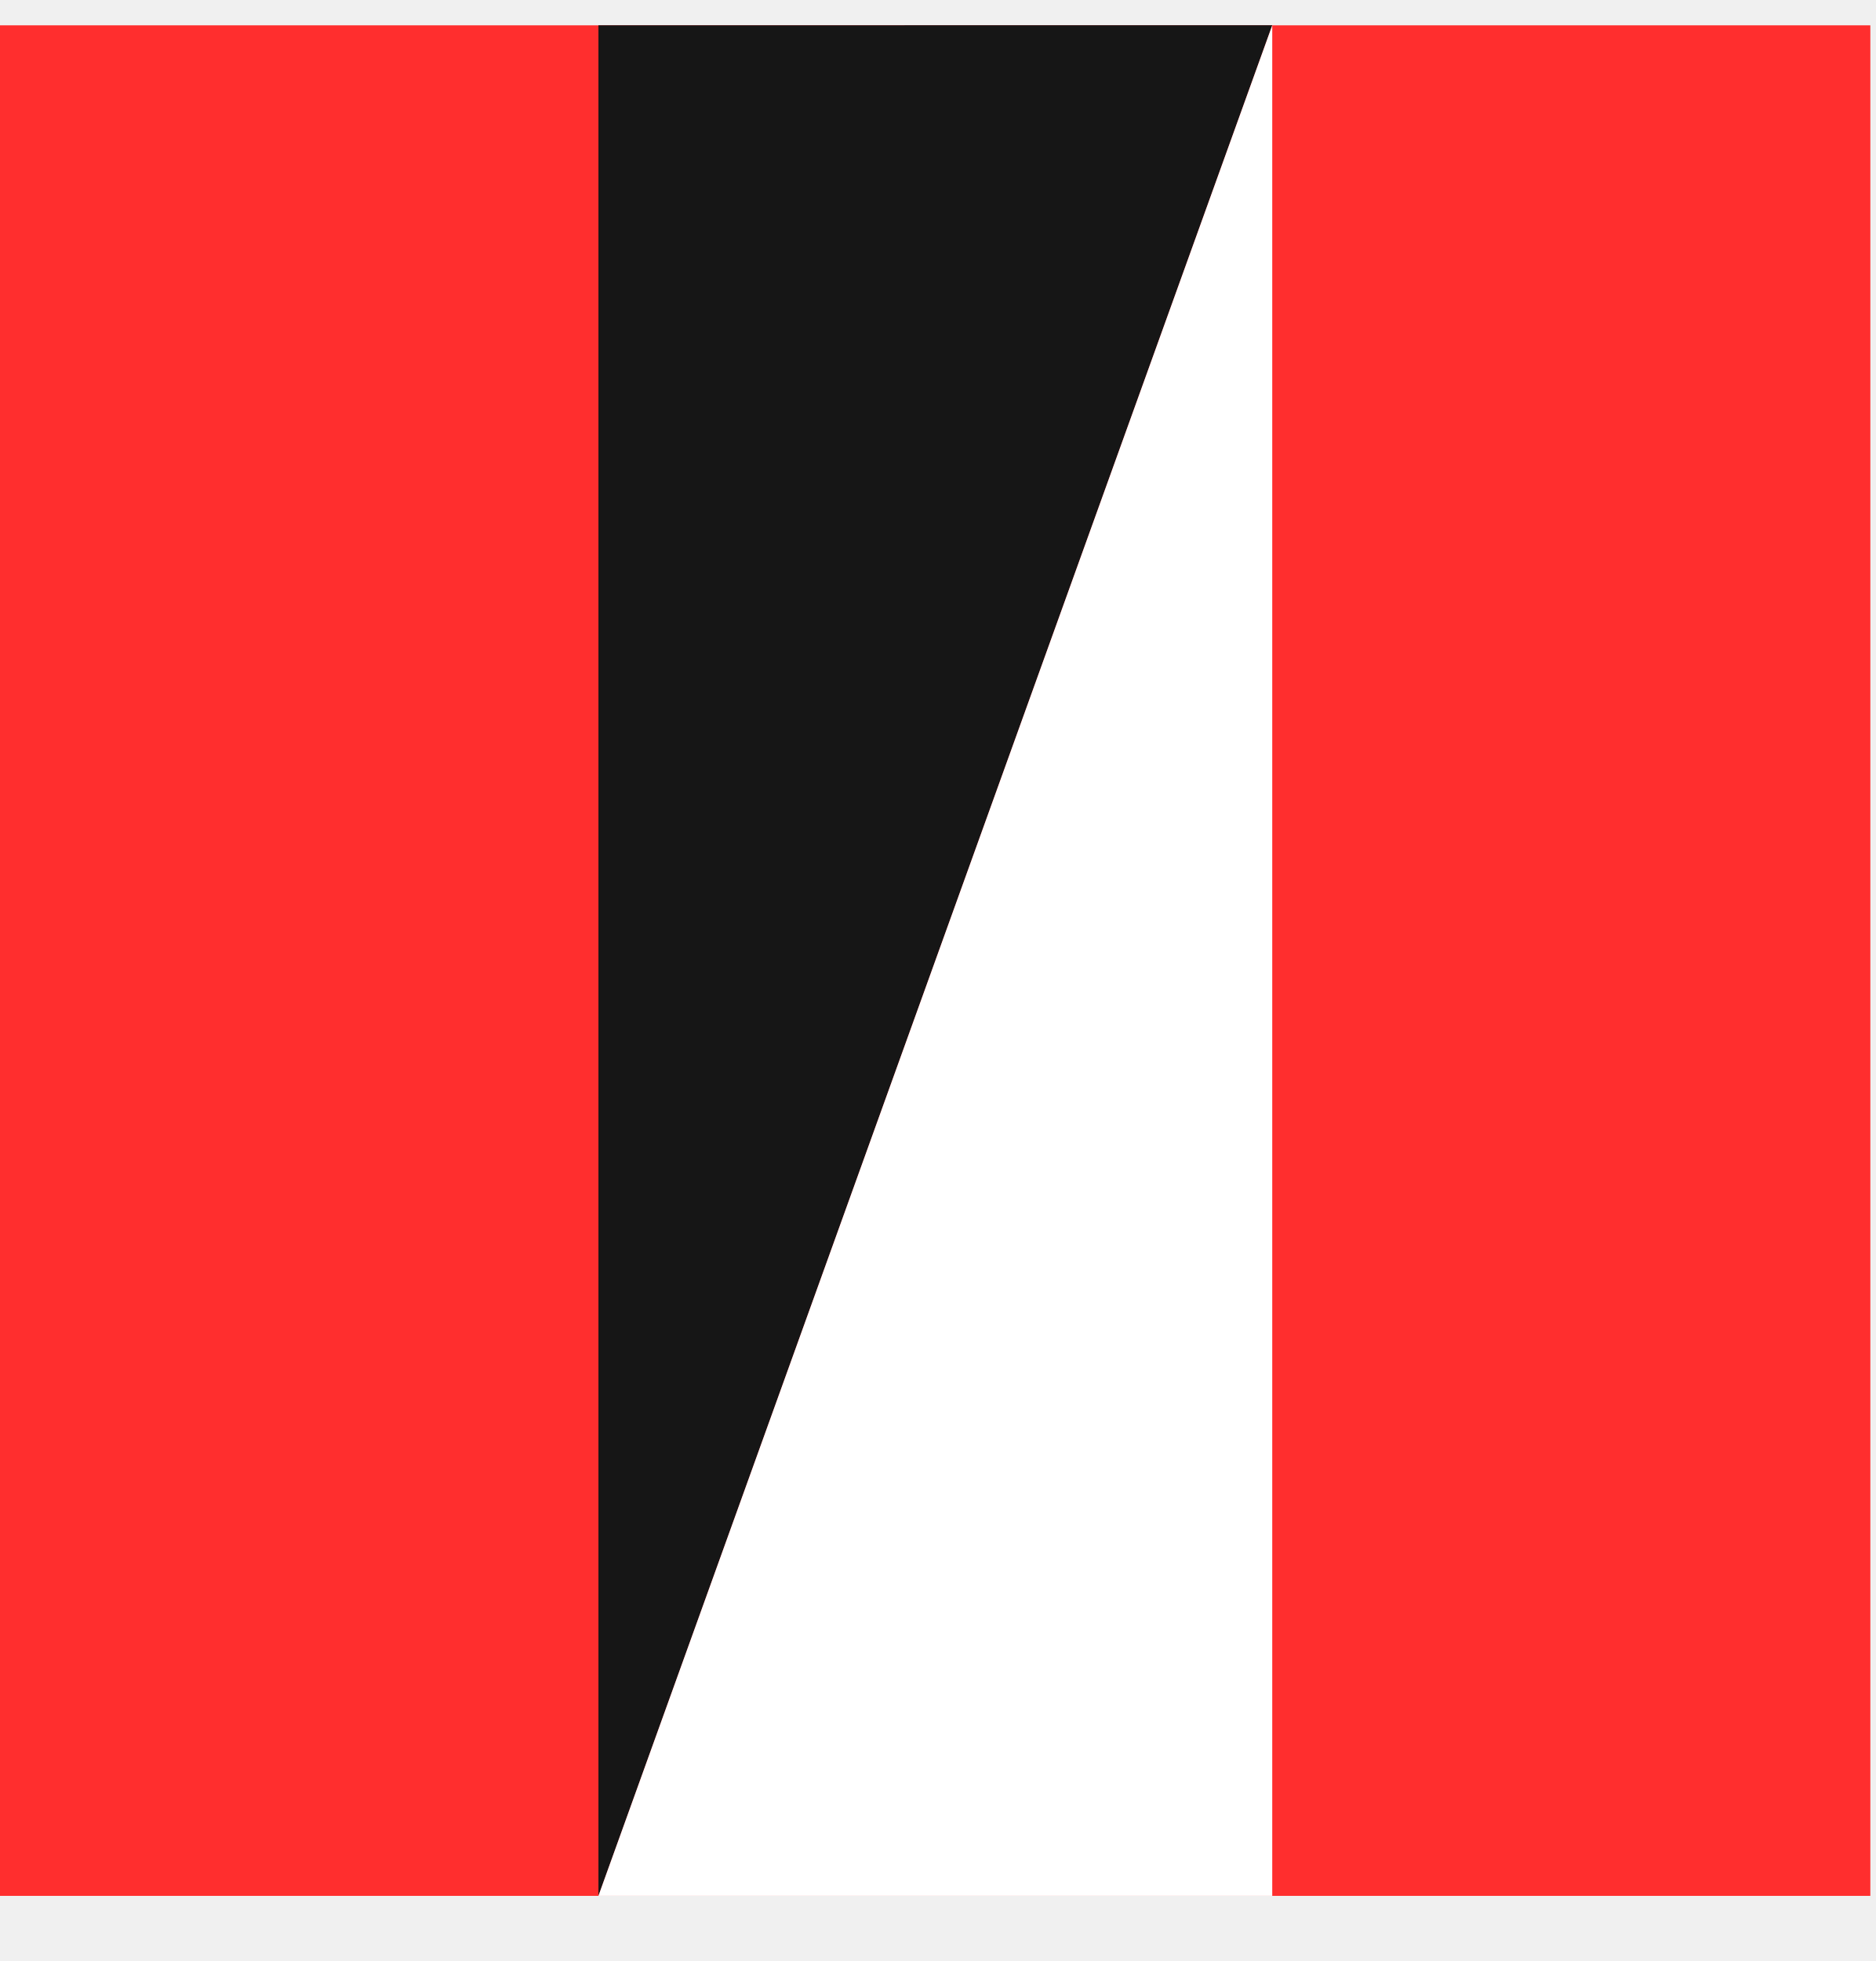
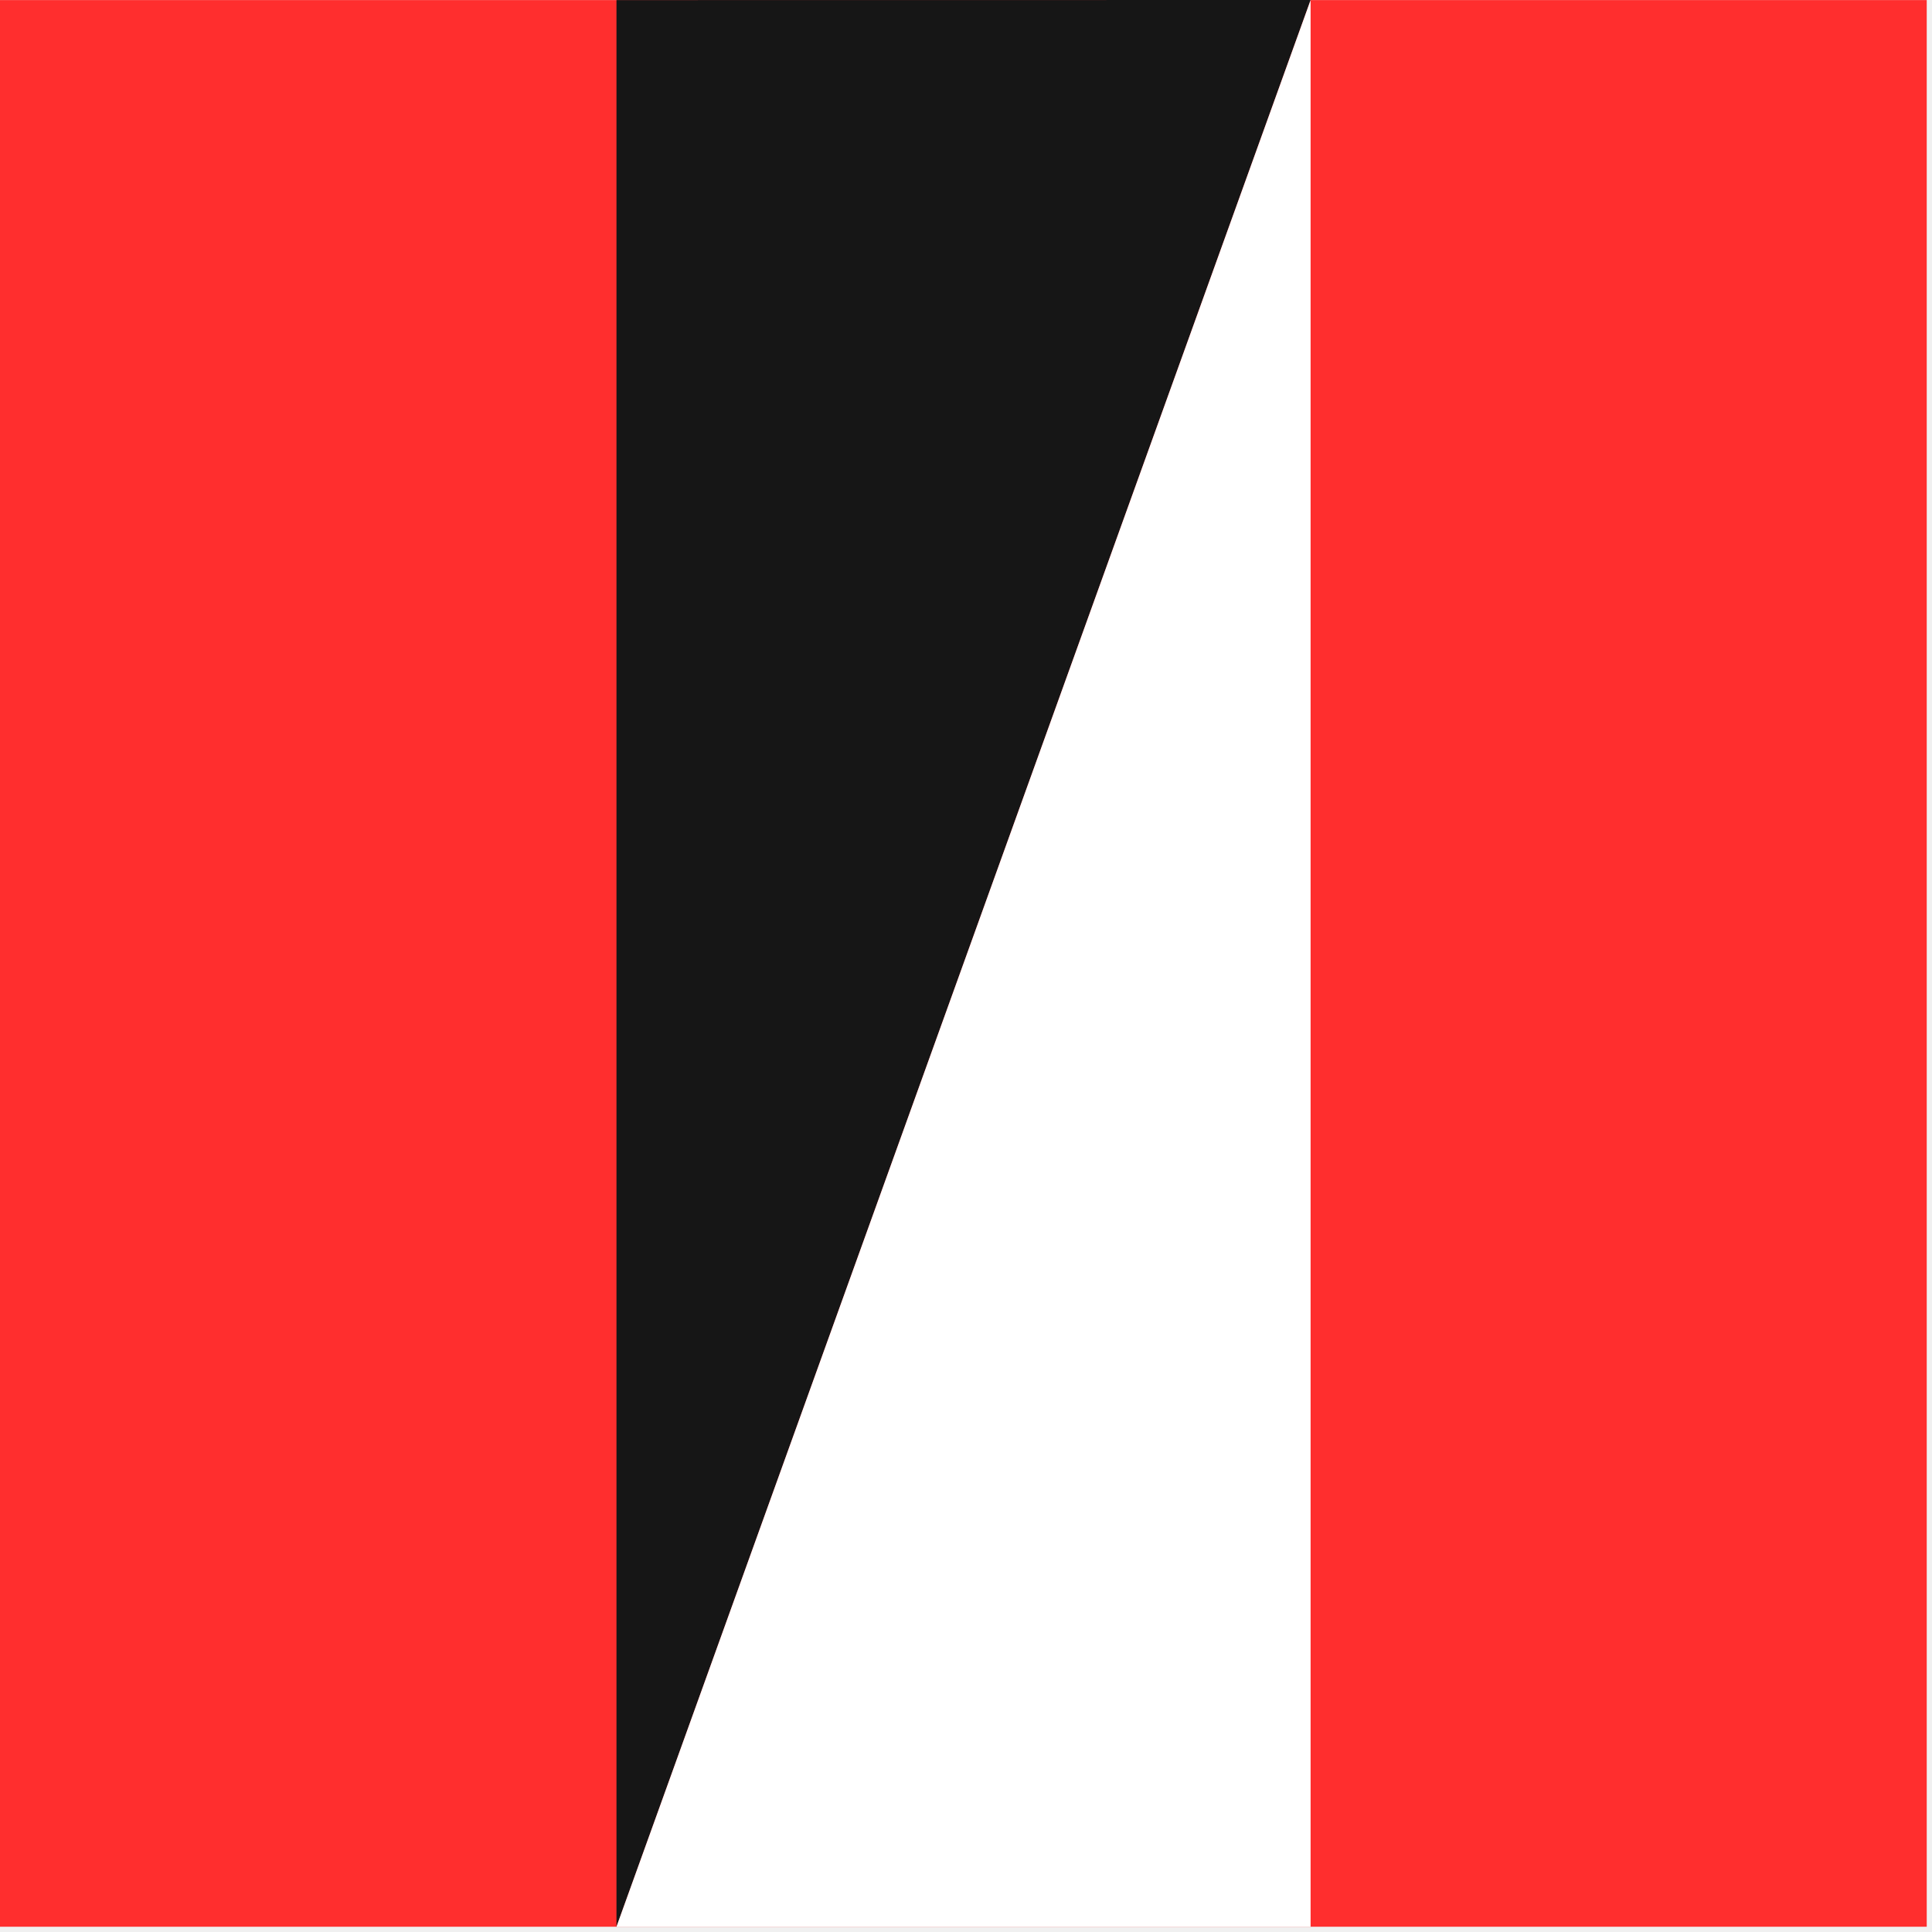
- <svg xmlns="http://www.w3.org/2000/svg" width="22" height="23" fill="none">
-   <path fill="#FF2E2E" d="M0 .297h21.94v21.939H0z" />
-   <path fill="#161616" d="M14.924.296 7.02 22.236V.297z" />
-   <path fill="#fff" d="M14.924 22.236H7.02L14.924.297z" />
+ <svg xmlns="http://www.w3.org/2000/svg" width="22" height="22" fill="none">
+   <path fill="#ff2e2e" d="M0 .001h21.94V21.94H0Z" />
+   <path fill="#161616" d="M14.924 0 7.02 21.94V.001Z" />
+   <path fill="#fff" d="M14.924 21.94H7.02L14.924.001Z" />
</svg>
